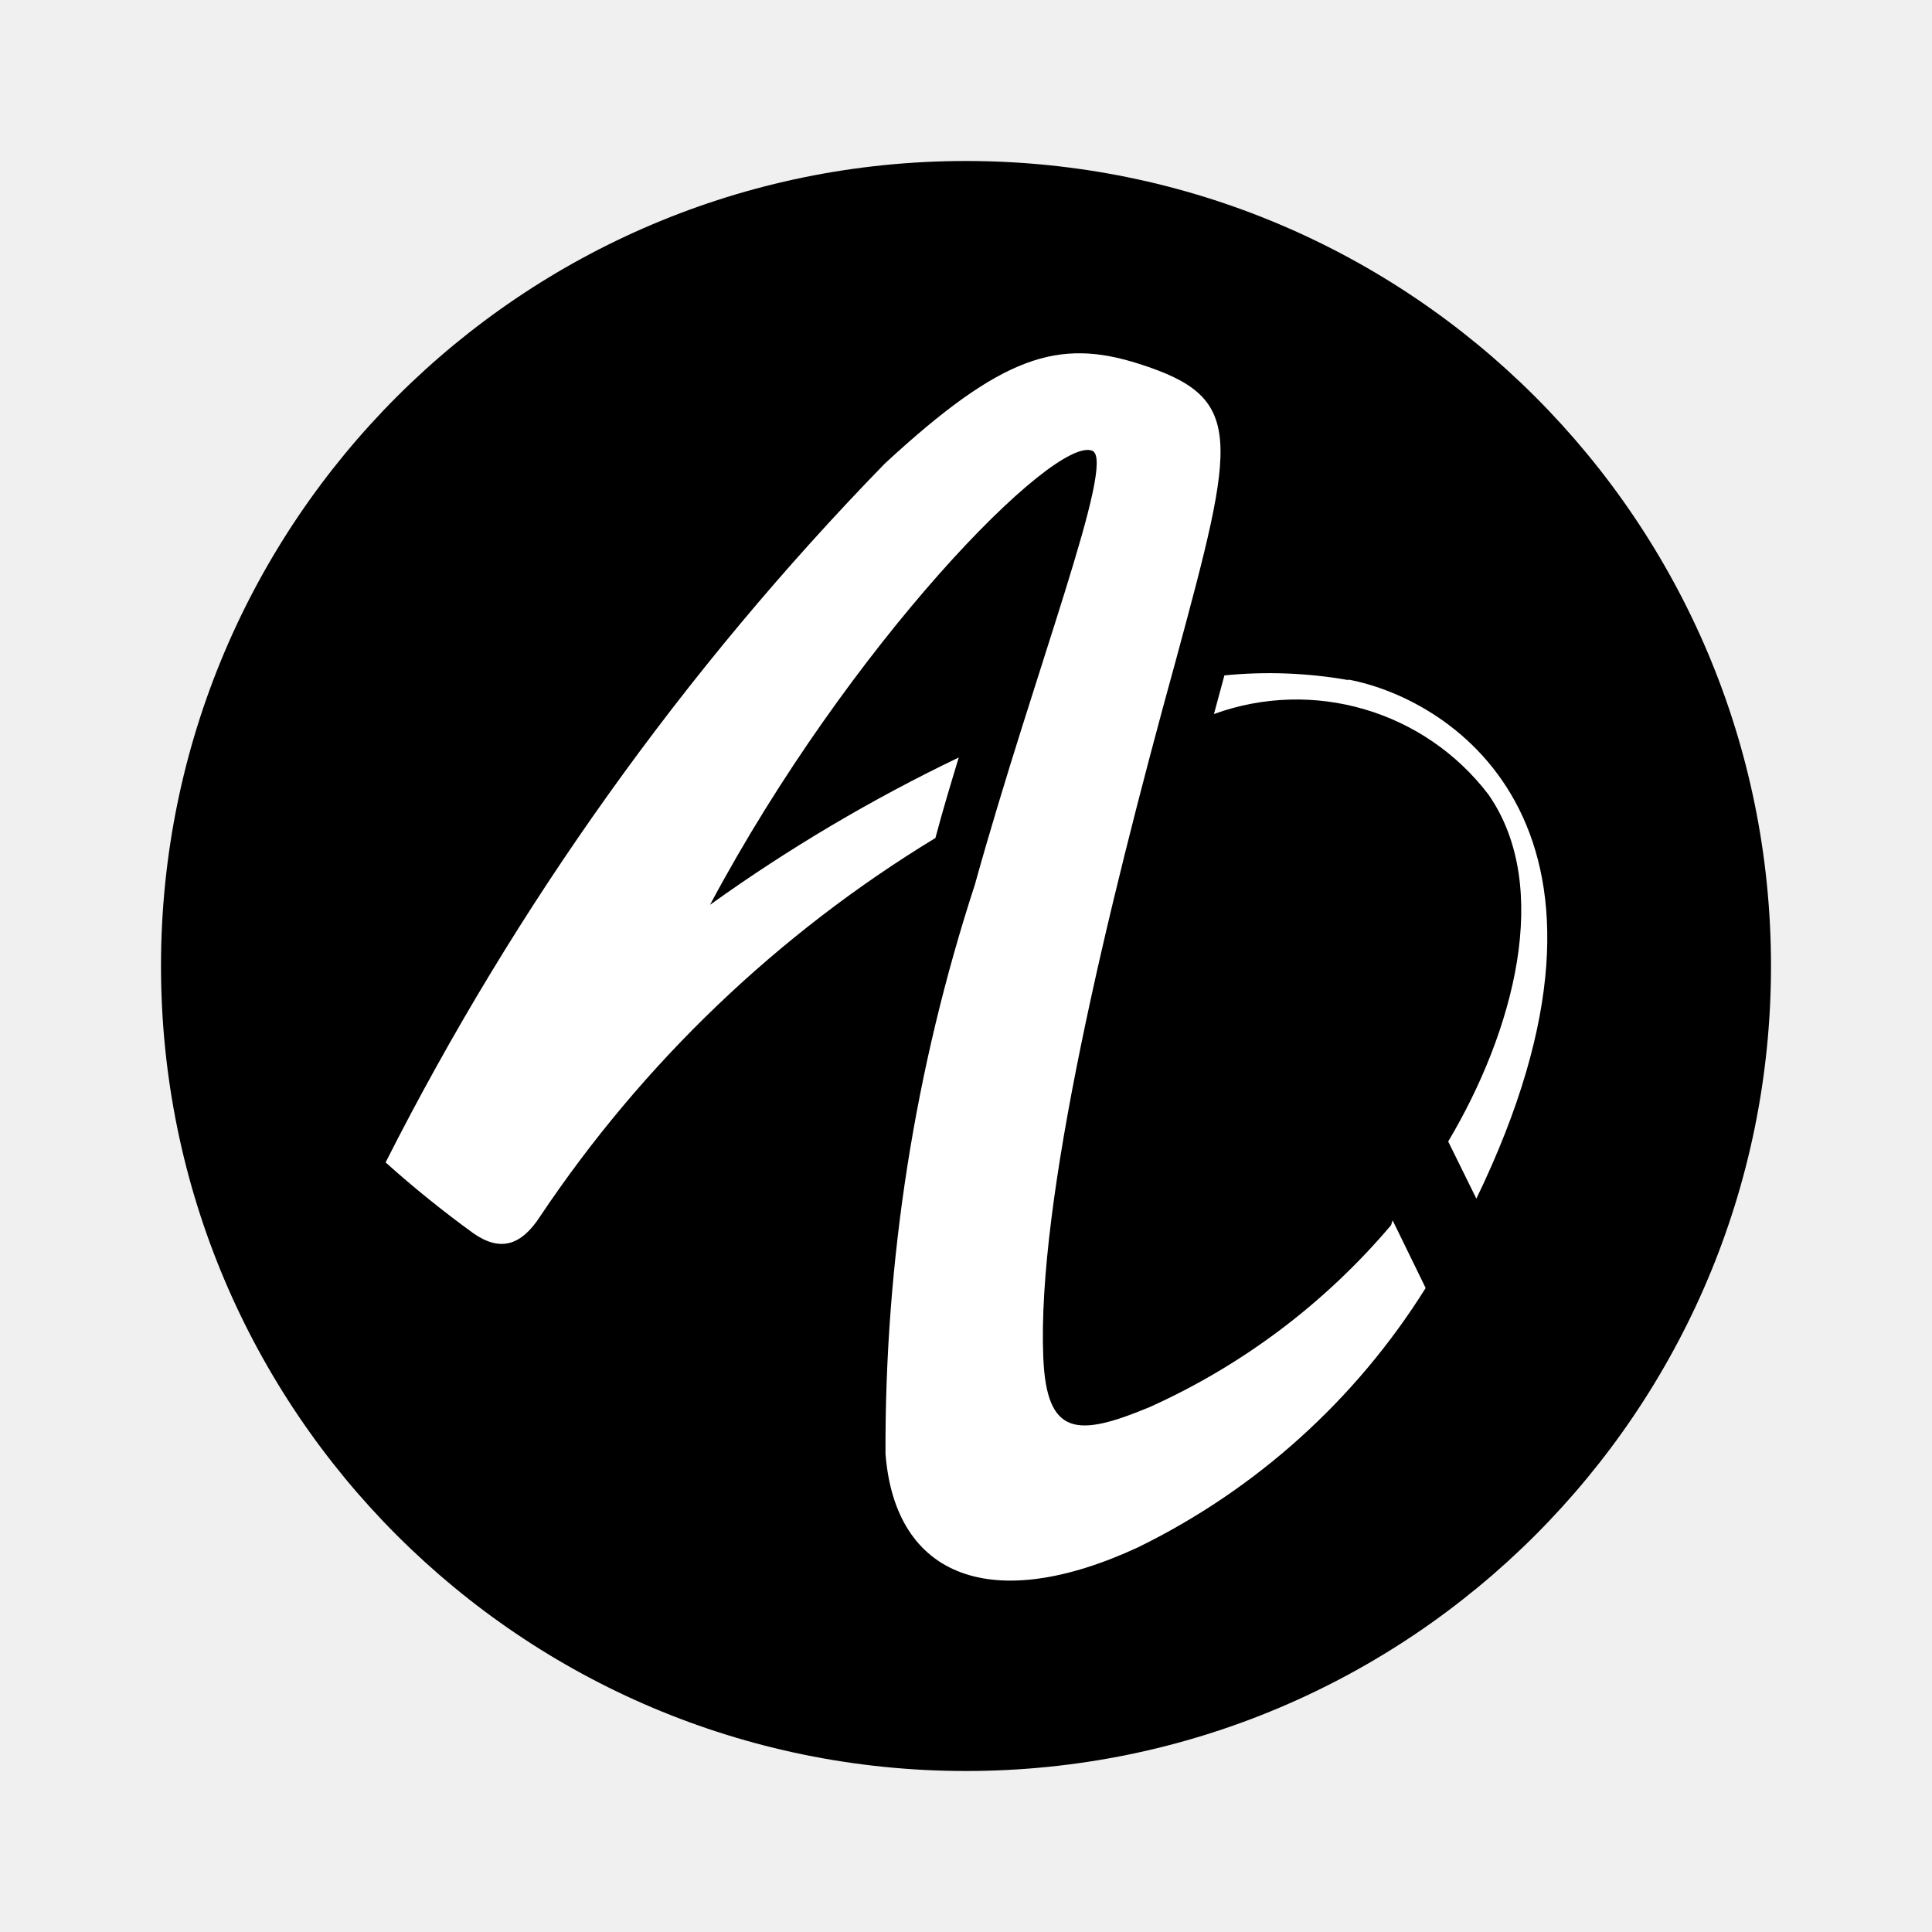
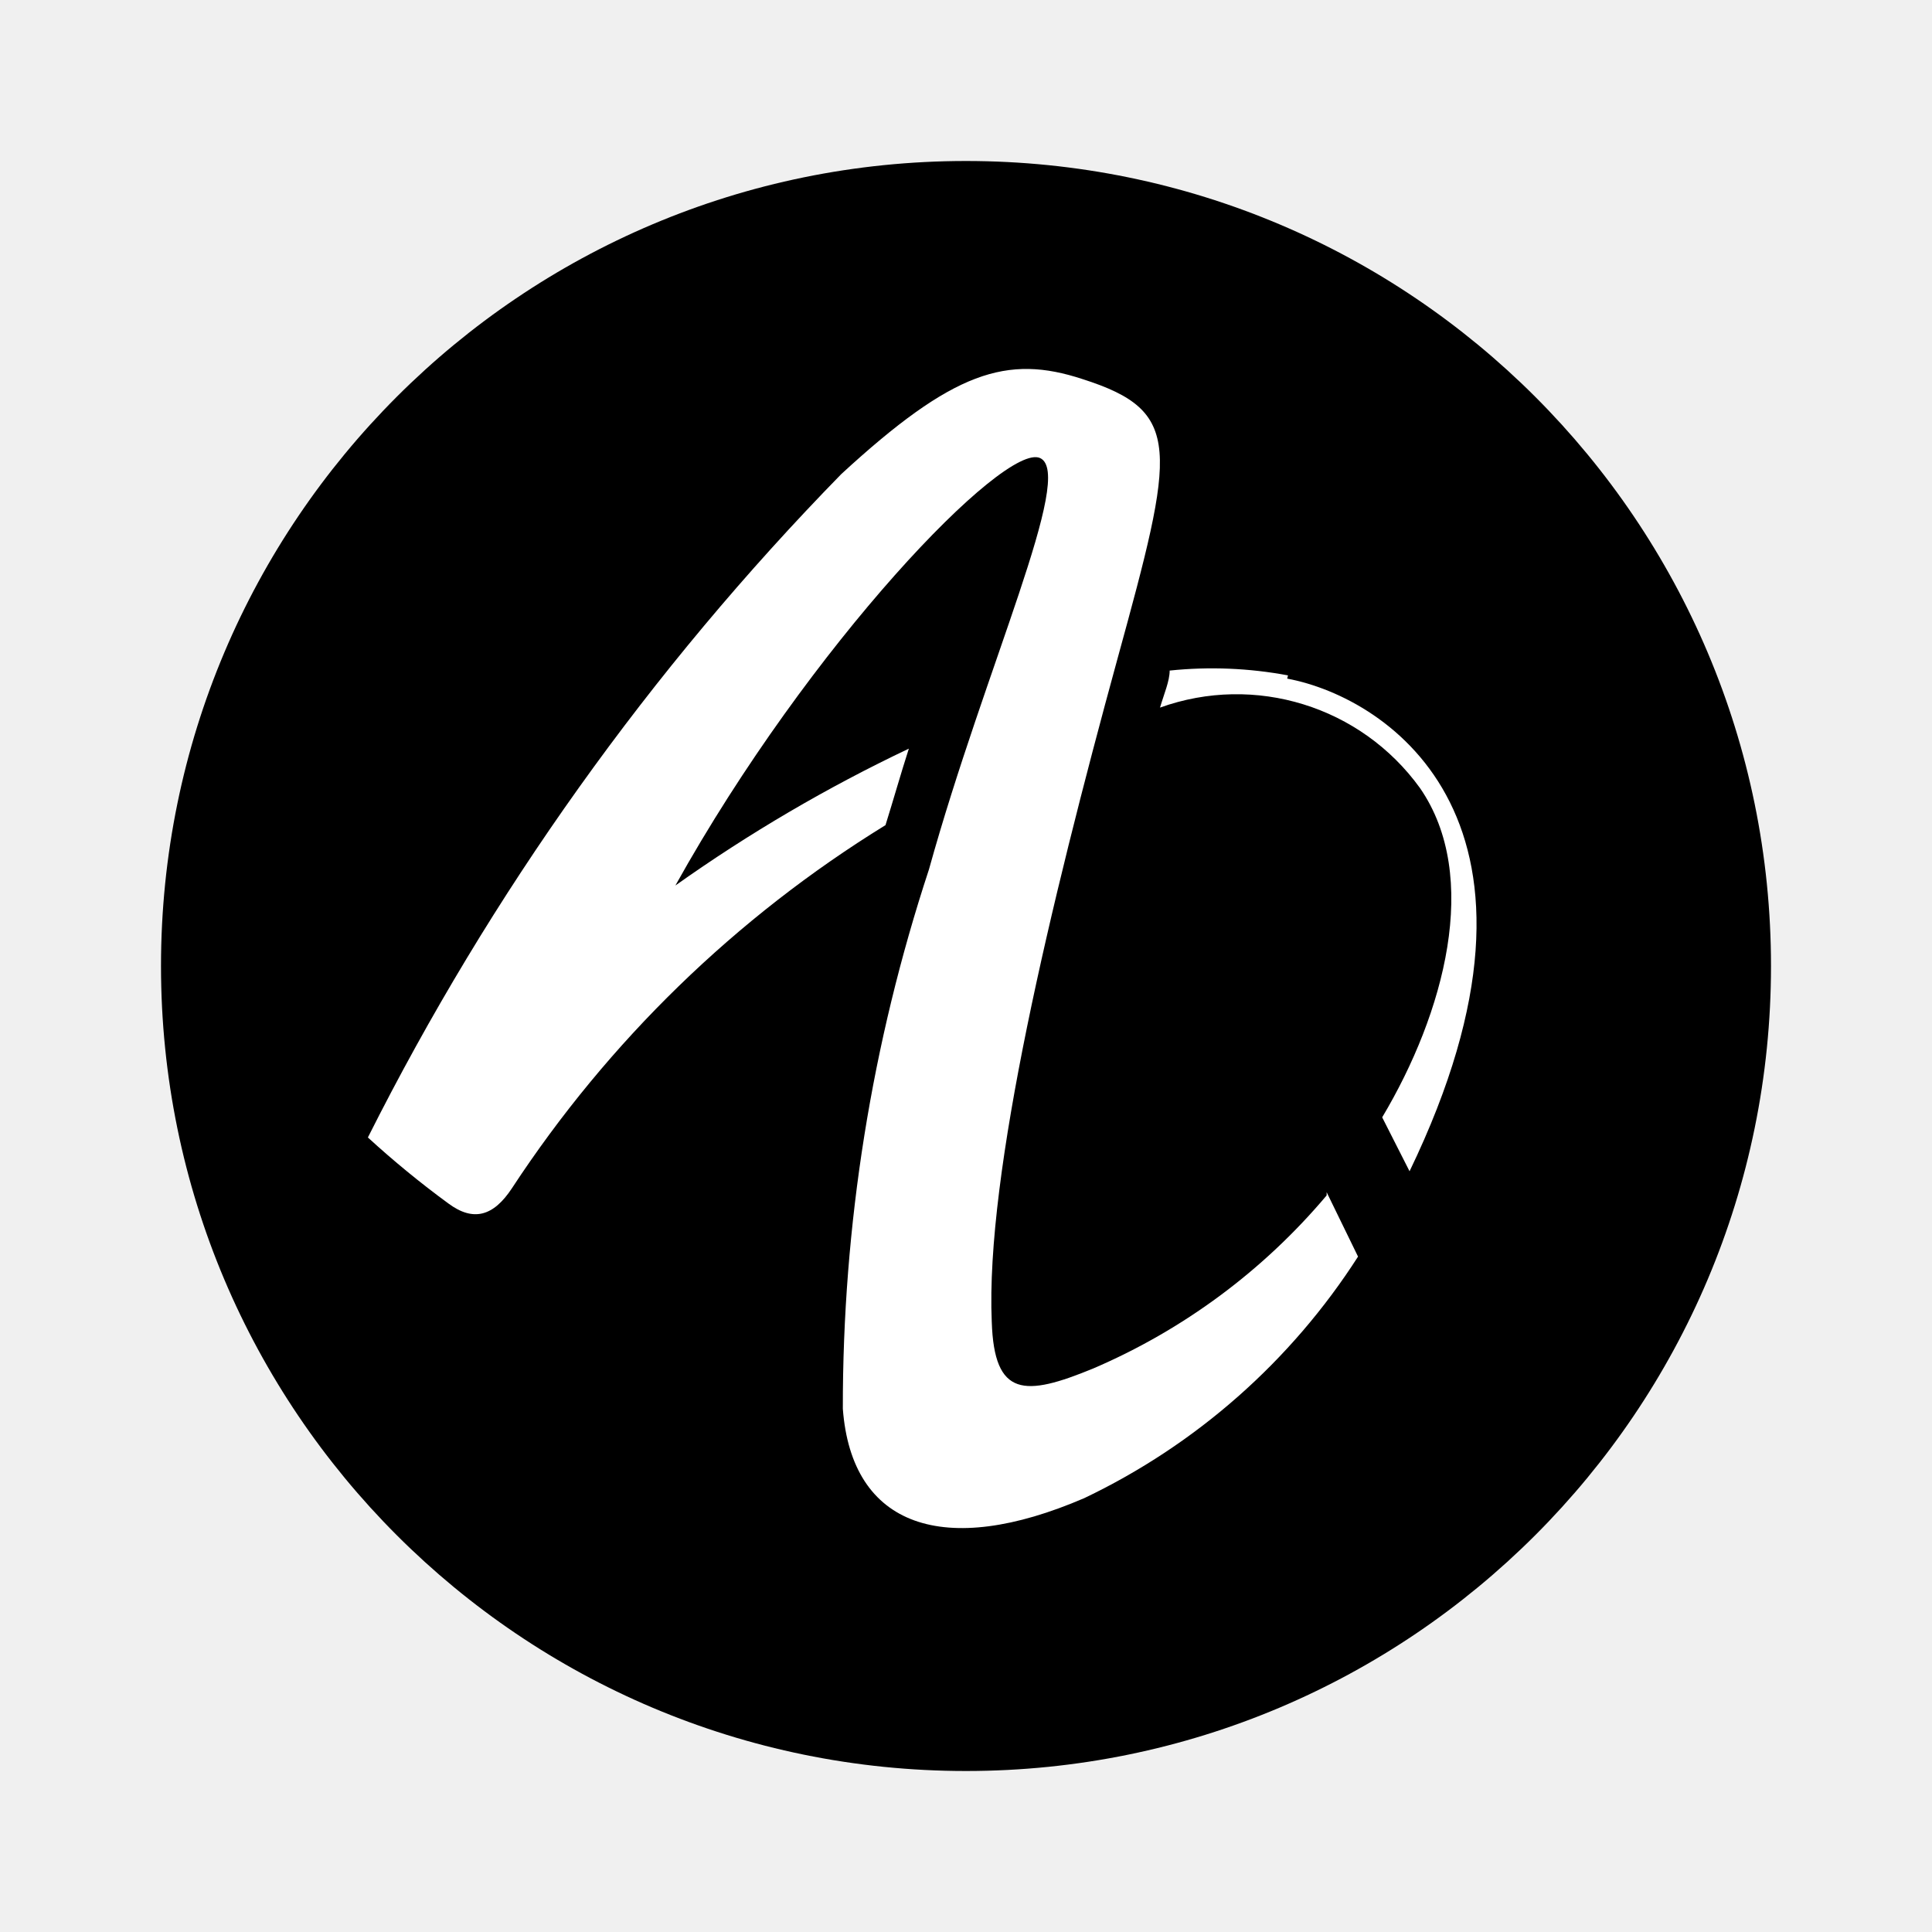
<svg xmlns="http://www.w3.org/2000/svg" id="Layer_1" data-name="Layer 1" viewBox="0 0 24 24">
  <defs>
-     <style>.cls-1{fill:#fff;}</style>
+     <style>.cls-1{fill:#fff;fill-rule:evenodd;}</style>
  </defs>
-   <circle cx="12" cy="12" r="10" />
-   <g id="g36">
-     <path id="path38" class="cls-1" d="M17.28,15.22a8.5,8.5,0,0,1-3,2.26c-.89.37-1.28.37-1.32-.62-.08-1.92.77-5.48,1.65-8.67.75-2.77.86-3.25-.46-3.67-1-.32-1.7-.11-3.16,1.24a35.33,35.33,0,0,0-6.2,8.68,13.61,13.61,0,0,0,1.09.88c.33.23.59.16.83-.21a15.74,15.74,0,0,1,4.91-4.7c.09-.34.19-.67.29-1a20.52,20.52,0,0,0-3.09,1.83C10.55,8,13.1,5.4,13.57,5.6c.3.13-.72,2.73-1.46,5.39A22.53,22.53,0,0,0,11,18.06c.12,1.54,1.33,2,3.14,1.16A8.75,8.75,0,0,0,17.71,16l-.41-.84Zm-.52-6.77a5.66,5.66,0,0,0-1.55-.06l-.13.48a3,3,0,0,1,3.41,1c.8,1.15.31,2.95-.5,4.31l.35.71,0,0c2.2-4.55-.25-6.2-1.6-6.45" />
-   </g>
+   <path d="M22,12A10,10,0,1,1,12,2,10,10,0,0,1,22,12" />
+   <path class="cls-1" d="M16,8.39a5.11,5.11,0,0,0-1.47-.06c0,.13-.07.29-.12.46a2.81,2.81,0,0,1,3.23,1c.76,1.1.3,2.8-.47,4.09l.34.67v0c2.08-4.31-.24-5.88-1.52-6.12m.49,6.42A7.82,7.82,0,0,1,13.58,17c-.85.35-1.23.36-1.26-.58-.08-1.83.73-5.2,1.56-8.23.72-2.62.82-3.08-.43-3.48-.94-.31-1.61-.1-3,1.18a33,33,0,0,0-5.88,8.24,11.82,11.82,0,0,0,1,.82c.31.23.56.16.79-.19A14.88,14.88,0,0,1,11,10.25c.1-.32.19-.64.29-.95A19.31,19.31,0,0,0,8.39,11C10.06,8,12.48,5.49,12.92,5.69s-.68,2.59-1.38,5.11a21.33,21.33,0,0,0-1.07,6.7c.11,1.47,1.26,1.86,3,1.11a8.27,8.27,0,0,0,3.4-3l-.39-.8,0,0" />
</svg>
